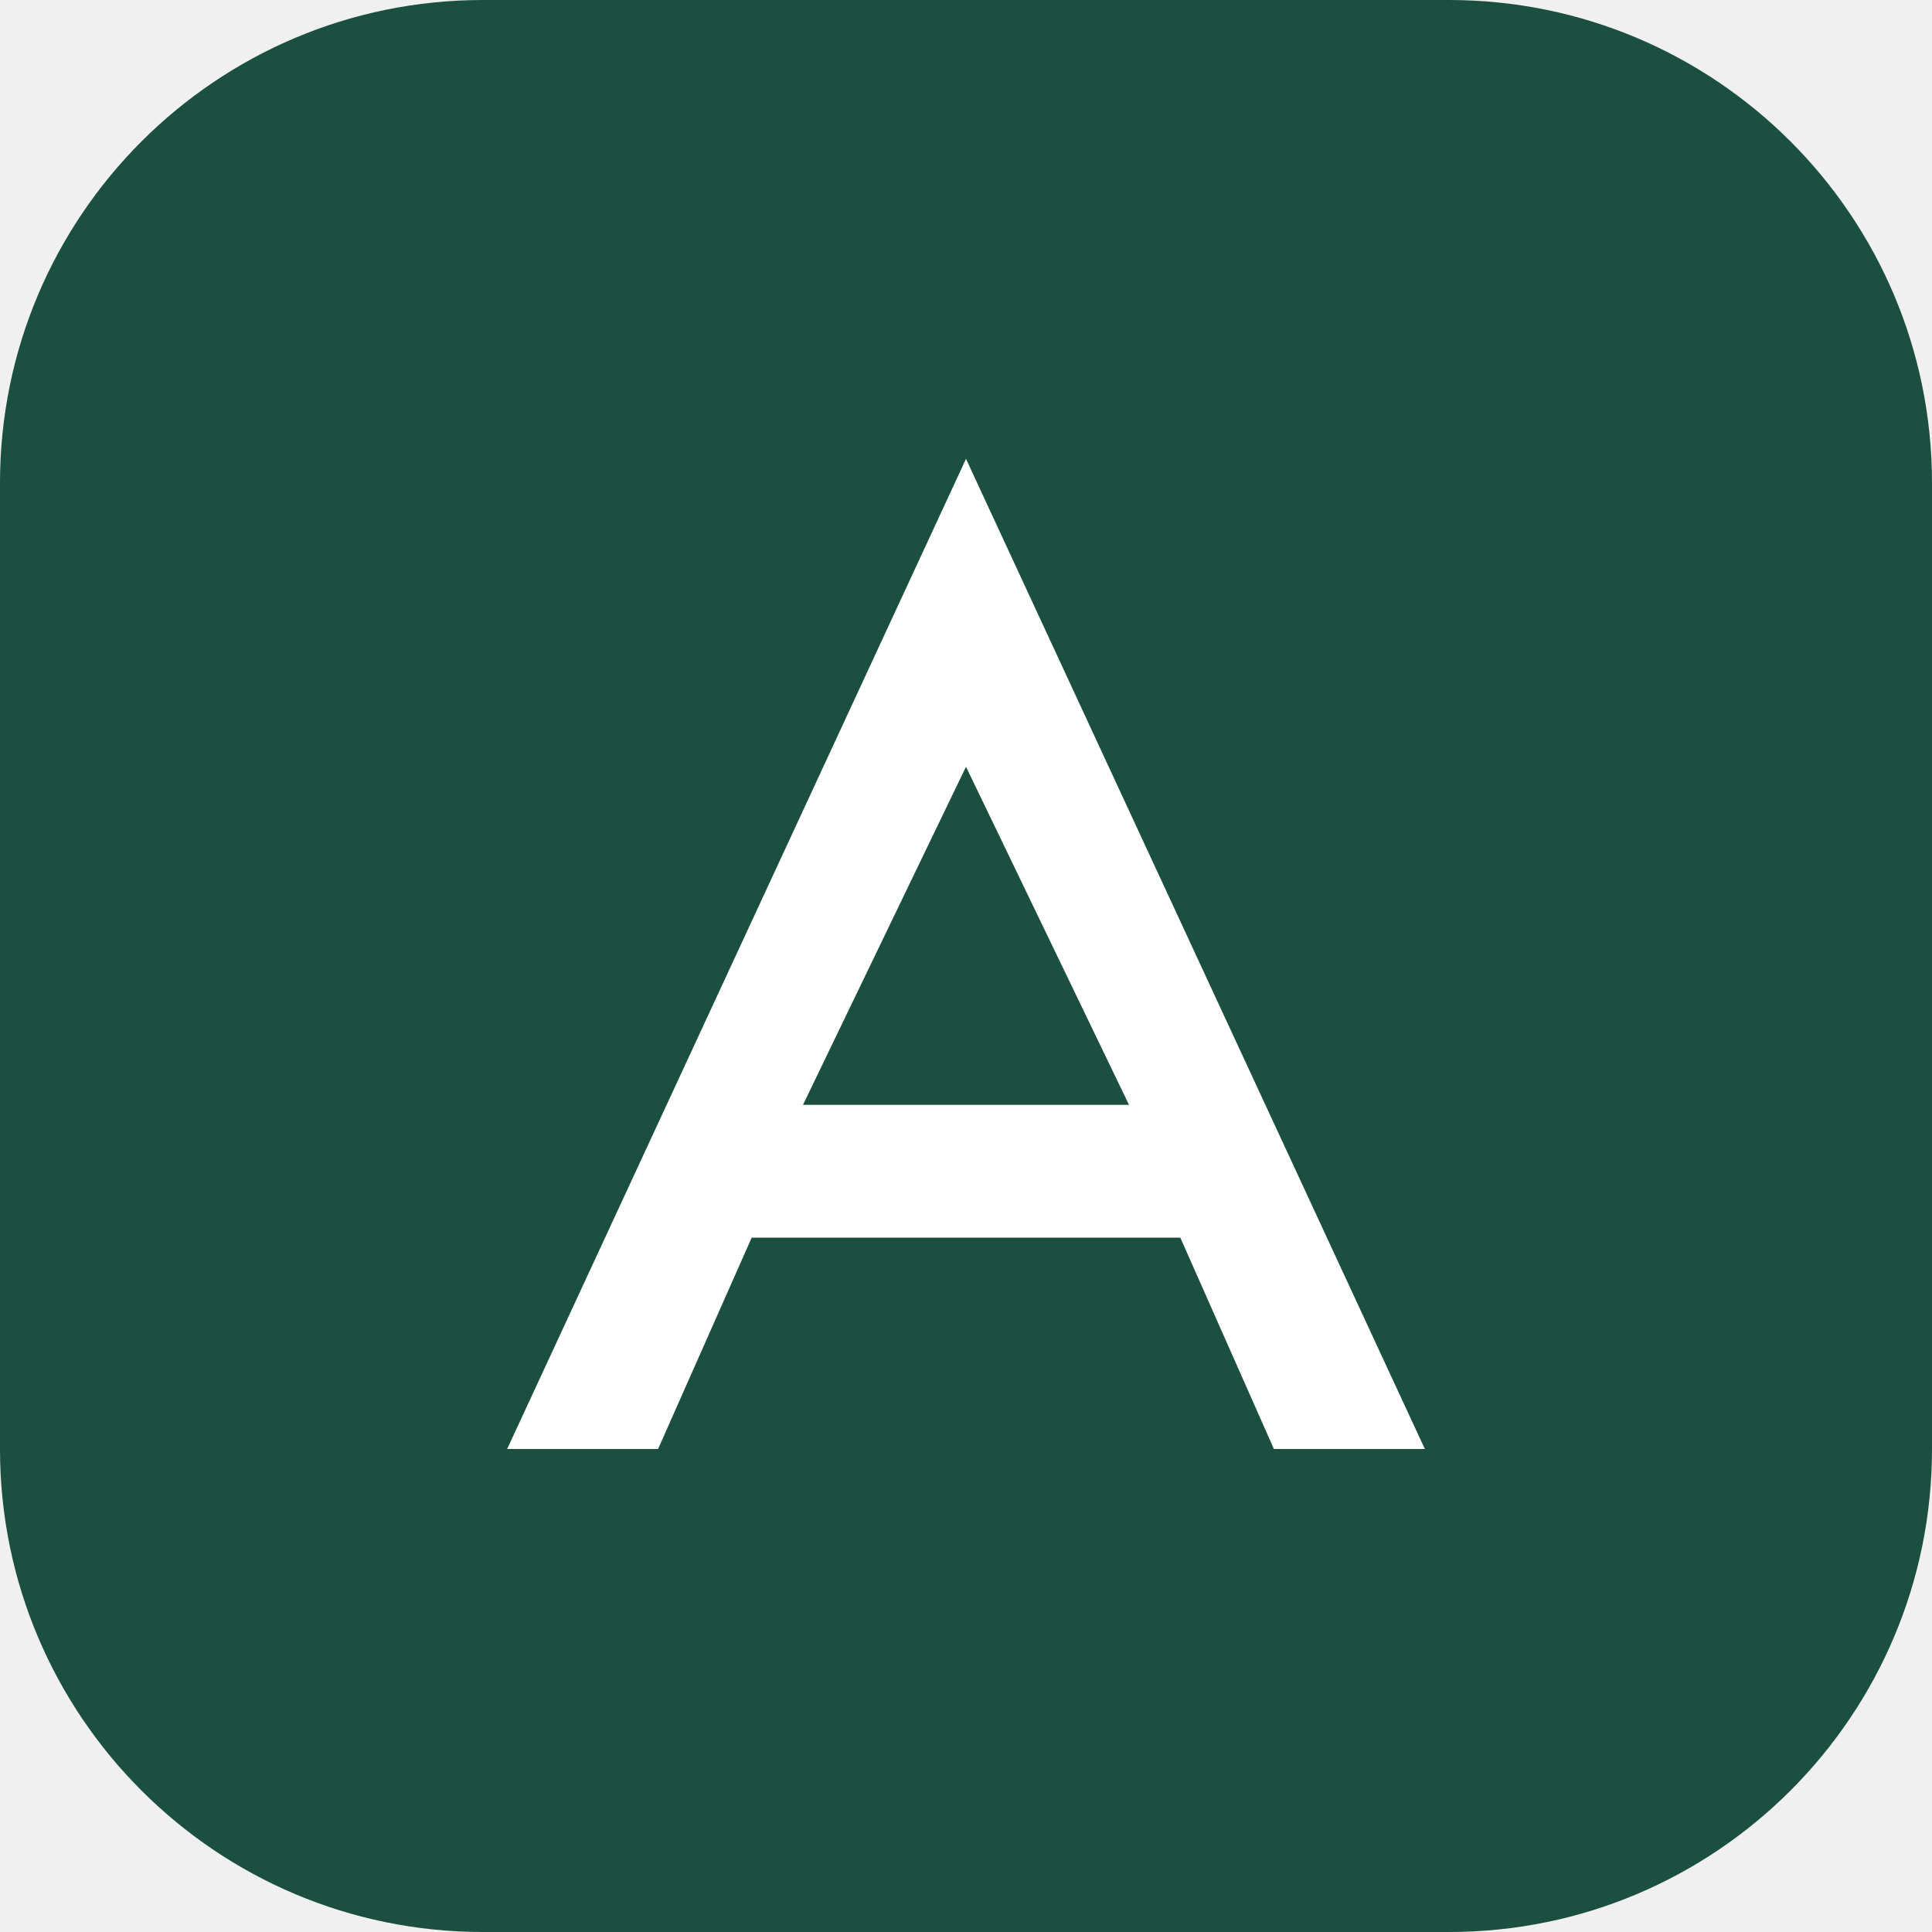
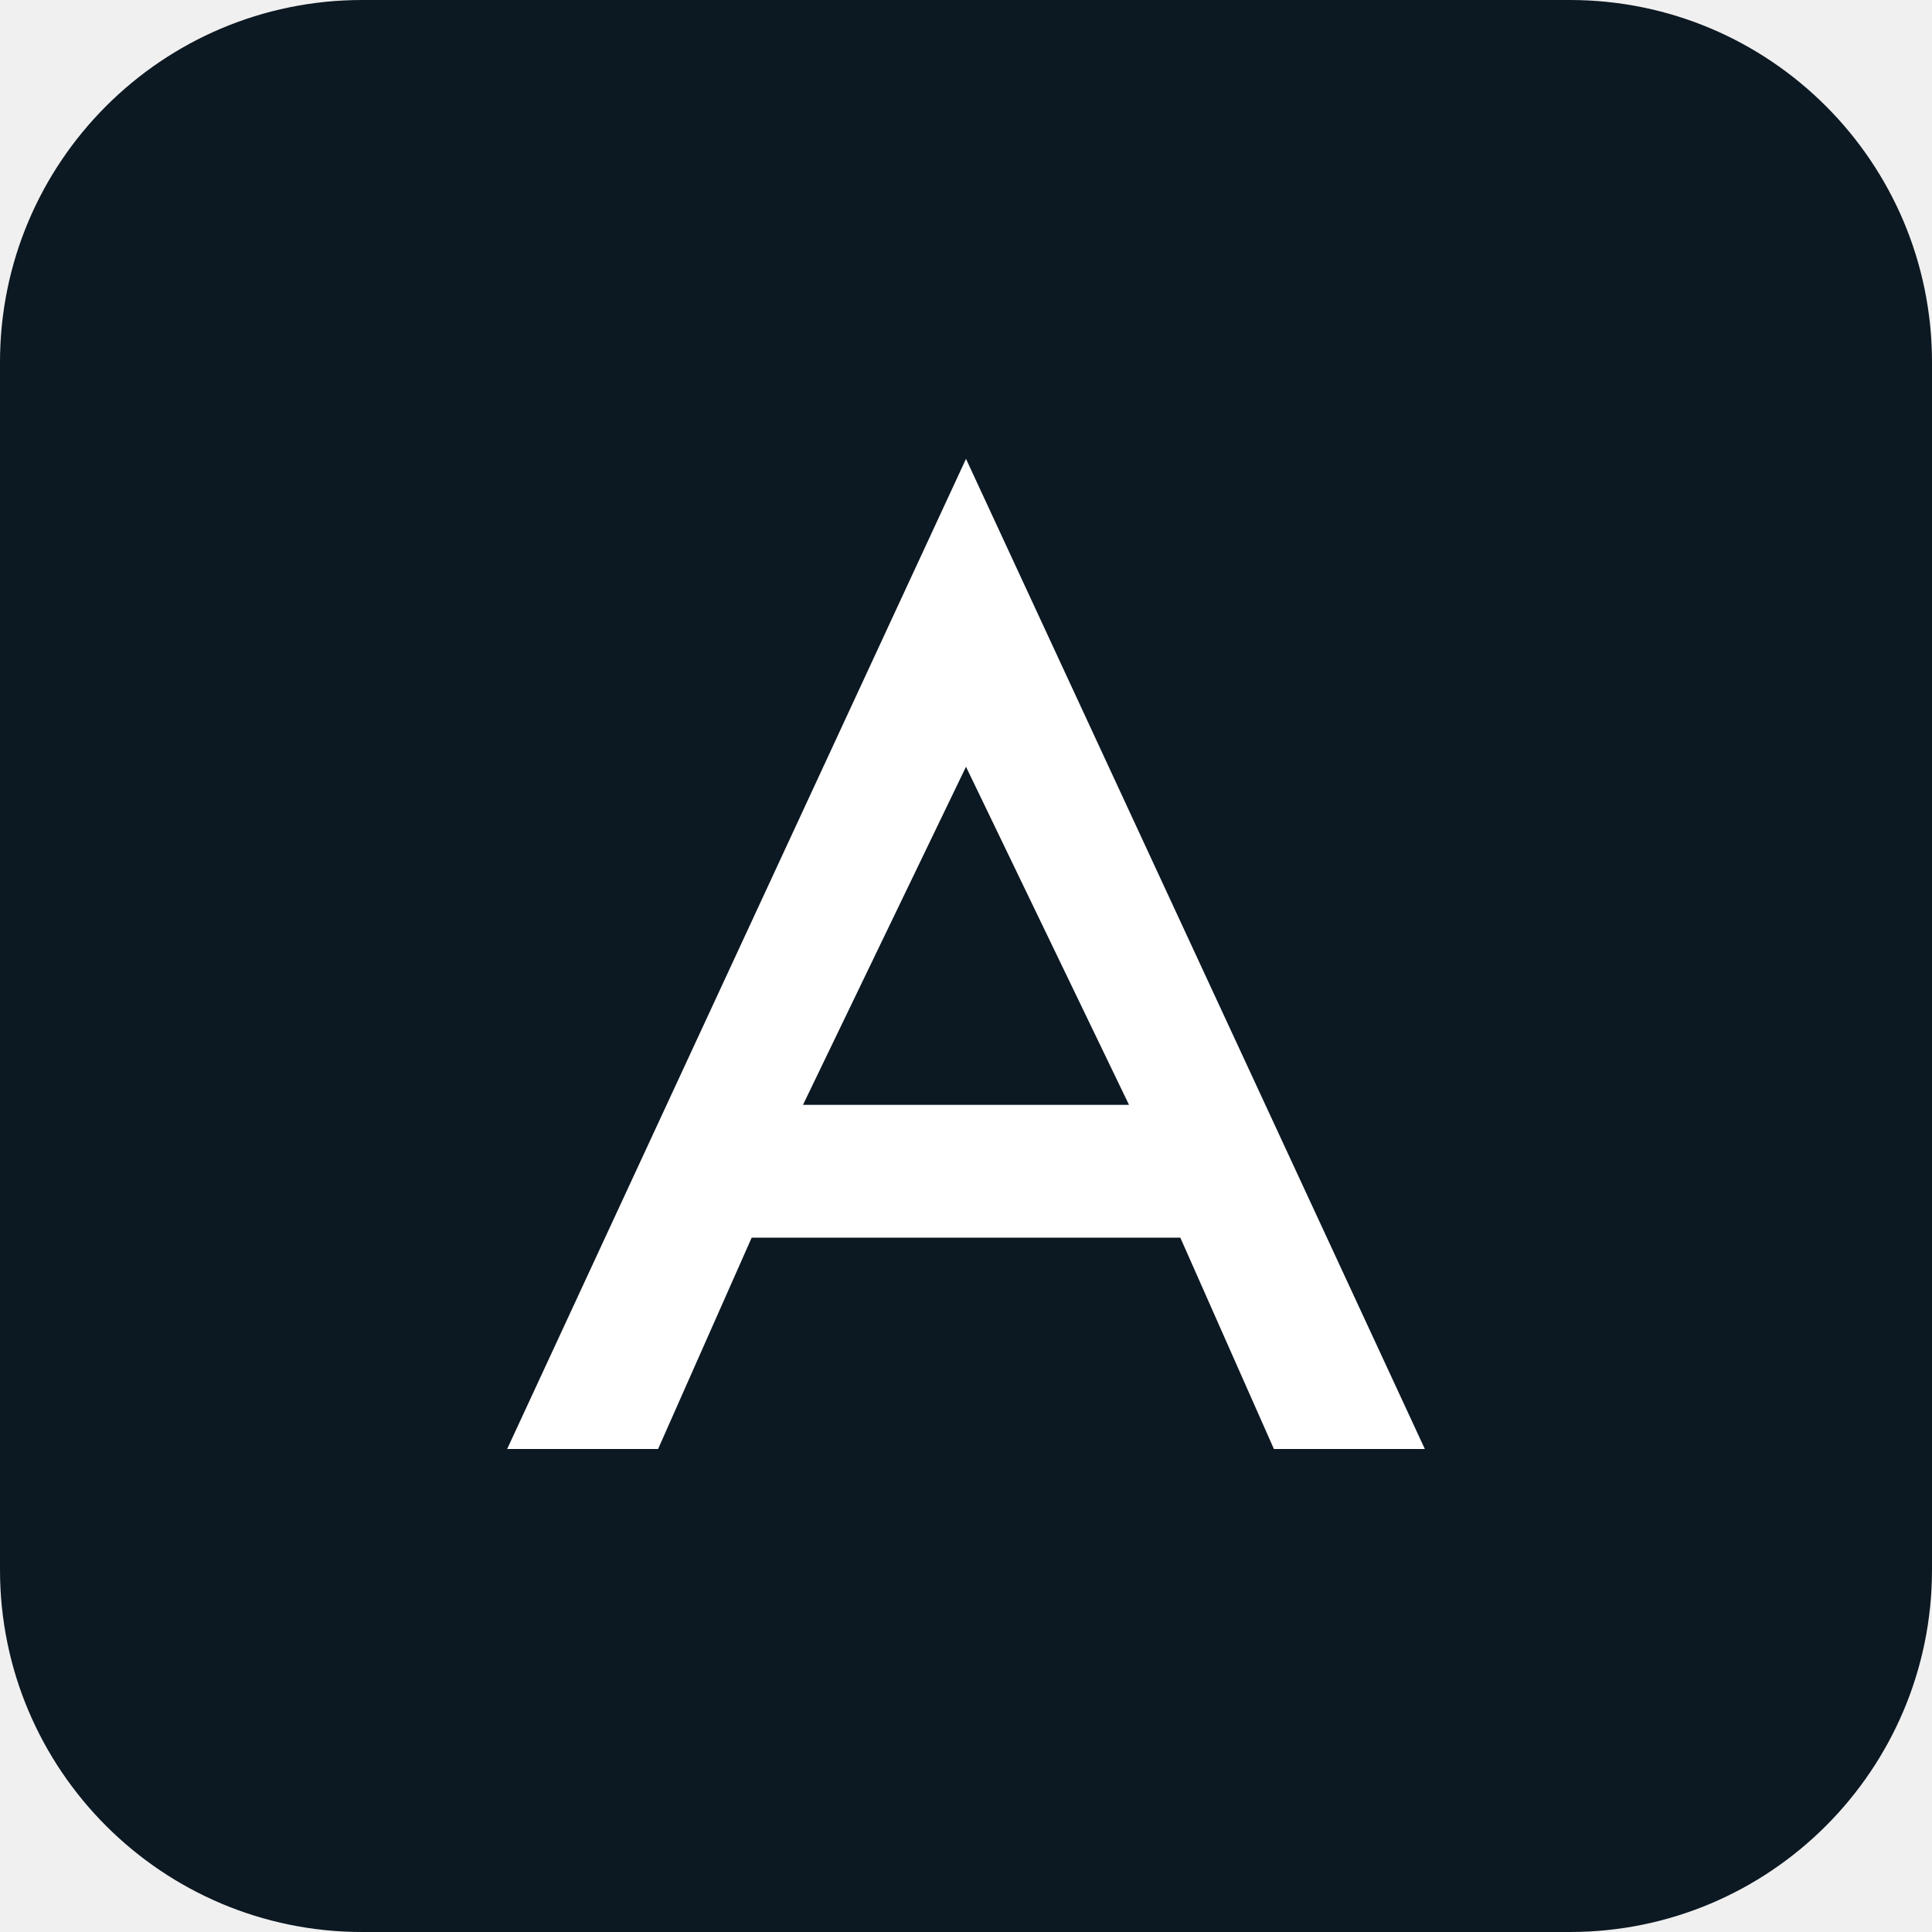
<svg xmlns="http://www.w3.org/2000/svg" viewBox="0 0 32 32">
-   <rect width="32" height="32" rx="8" fill="#1B4F40" />
+   <rect width="32" height="32" rx="6" fill="#0c1822" />
  <path fill="#fff" d="M16 7.6 23.6 24h-2.5l-1.55-3.5h-7.1L10.9 24H8.4L16 7.6Zm-2.7 10.7h5.4L16 12.7l-2.7 5.6Z" />
</svg>
